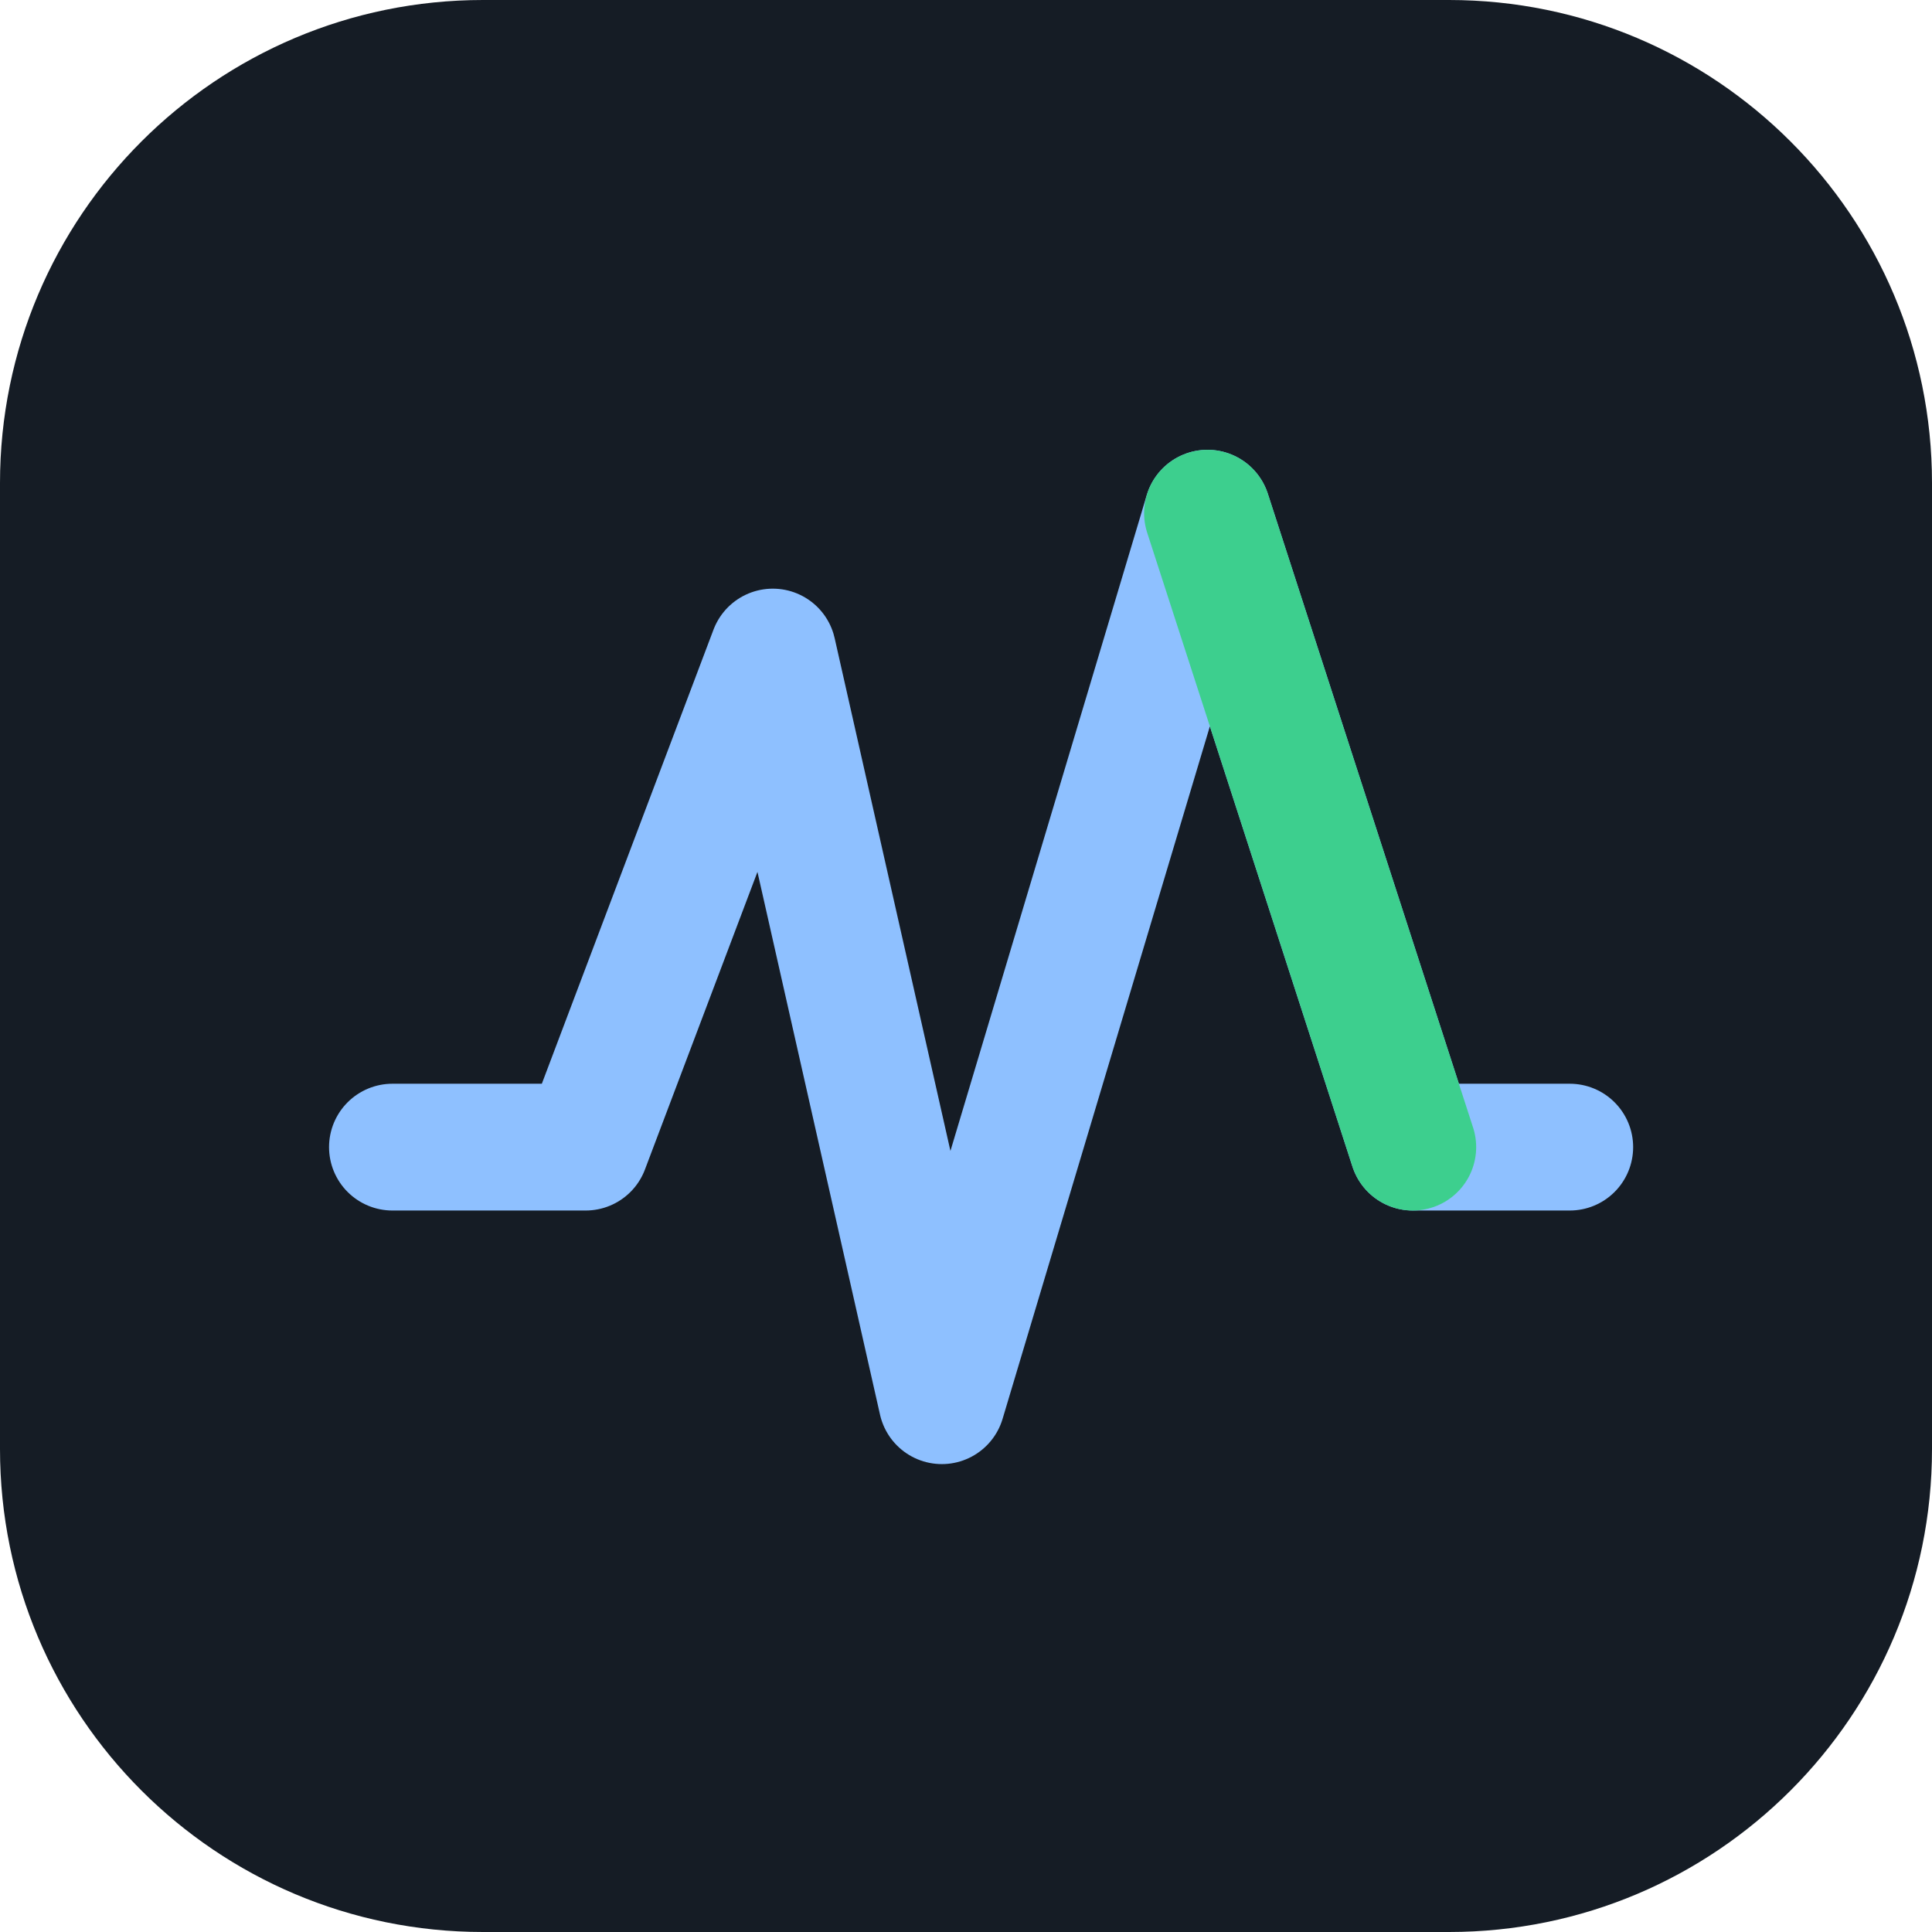
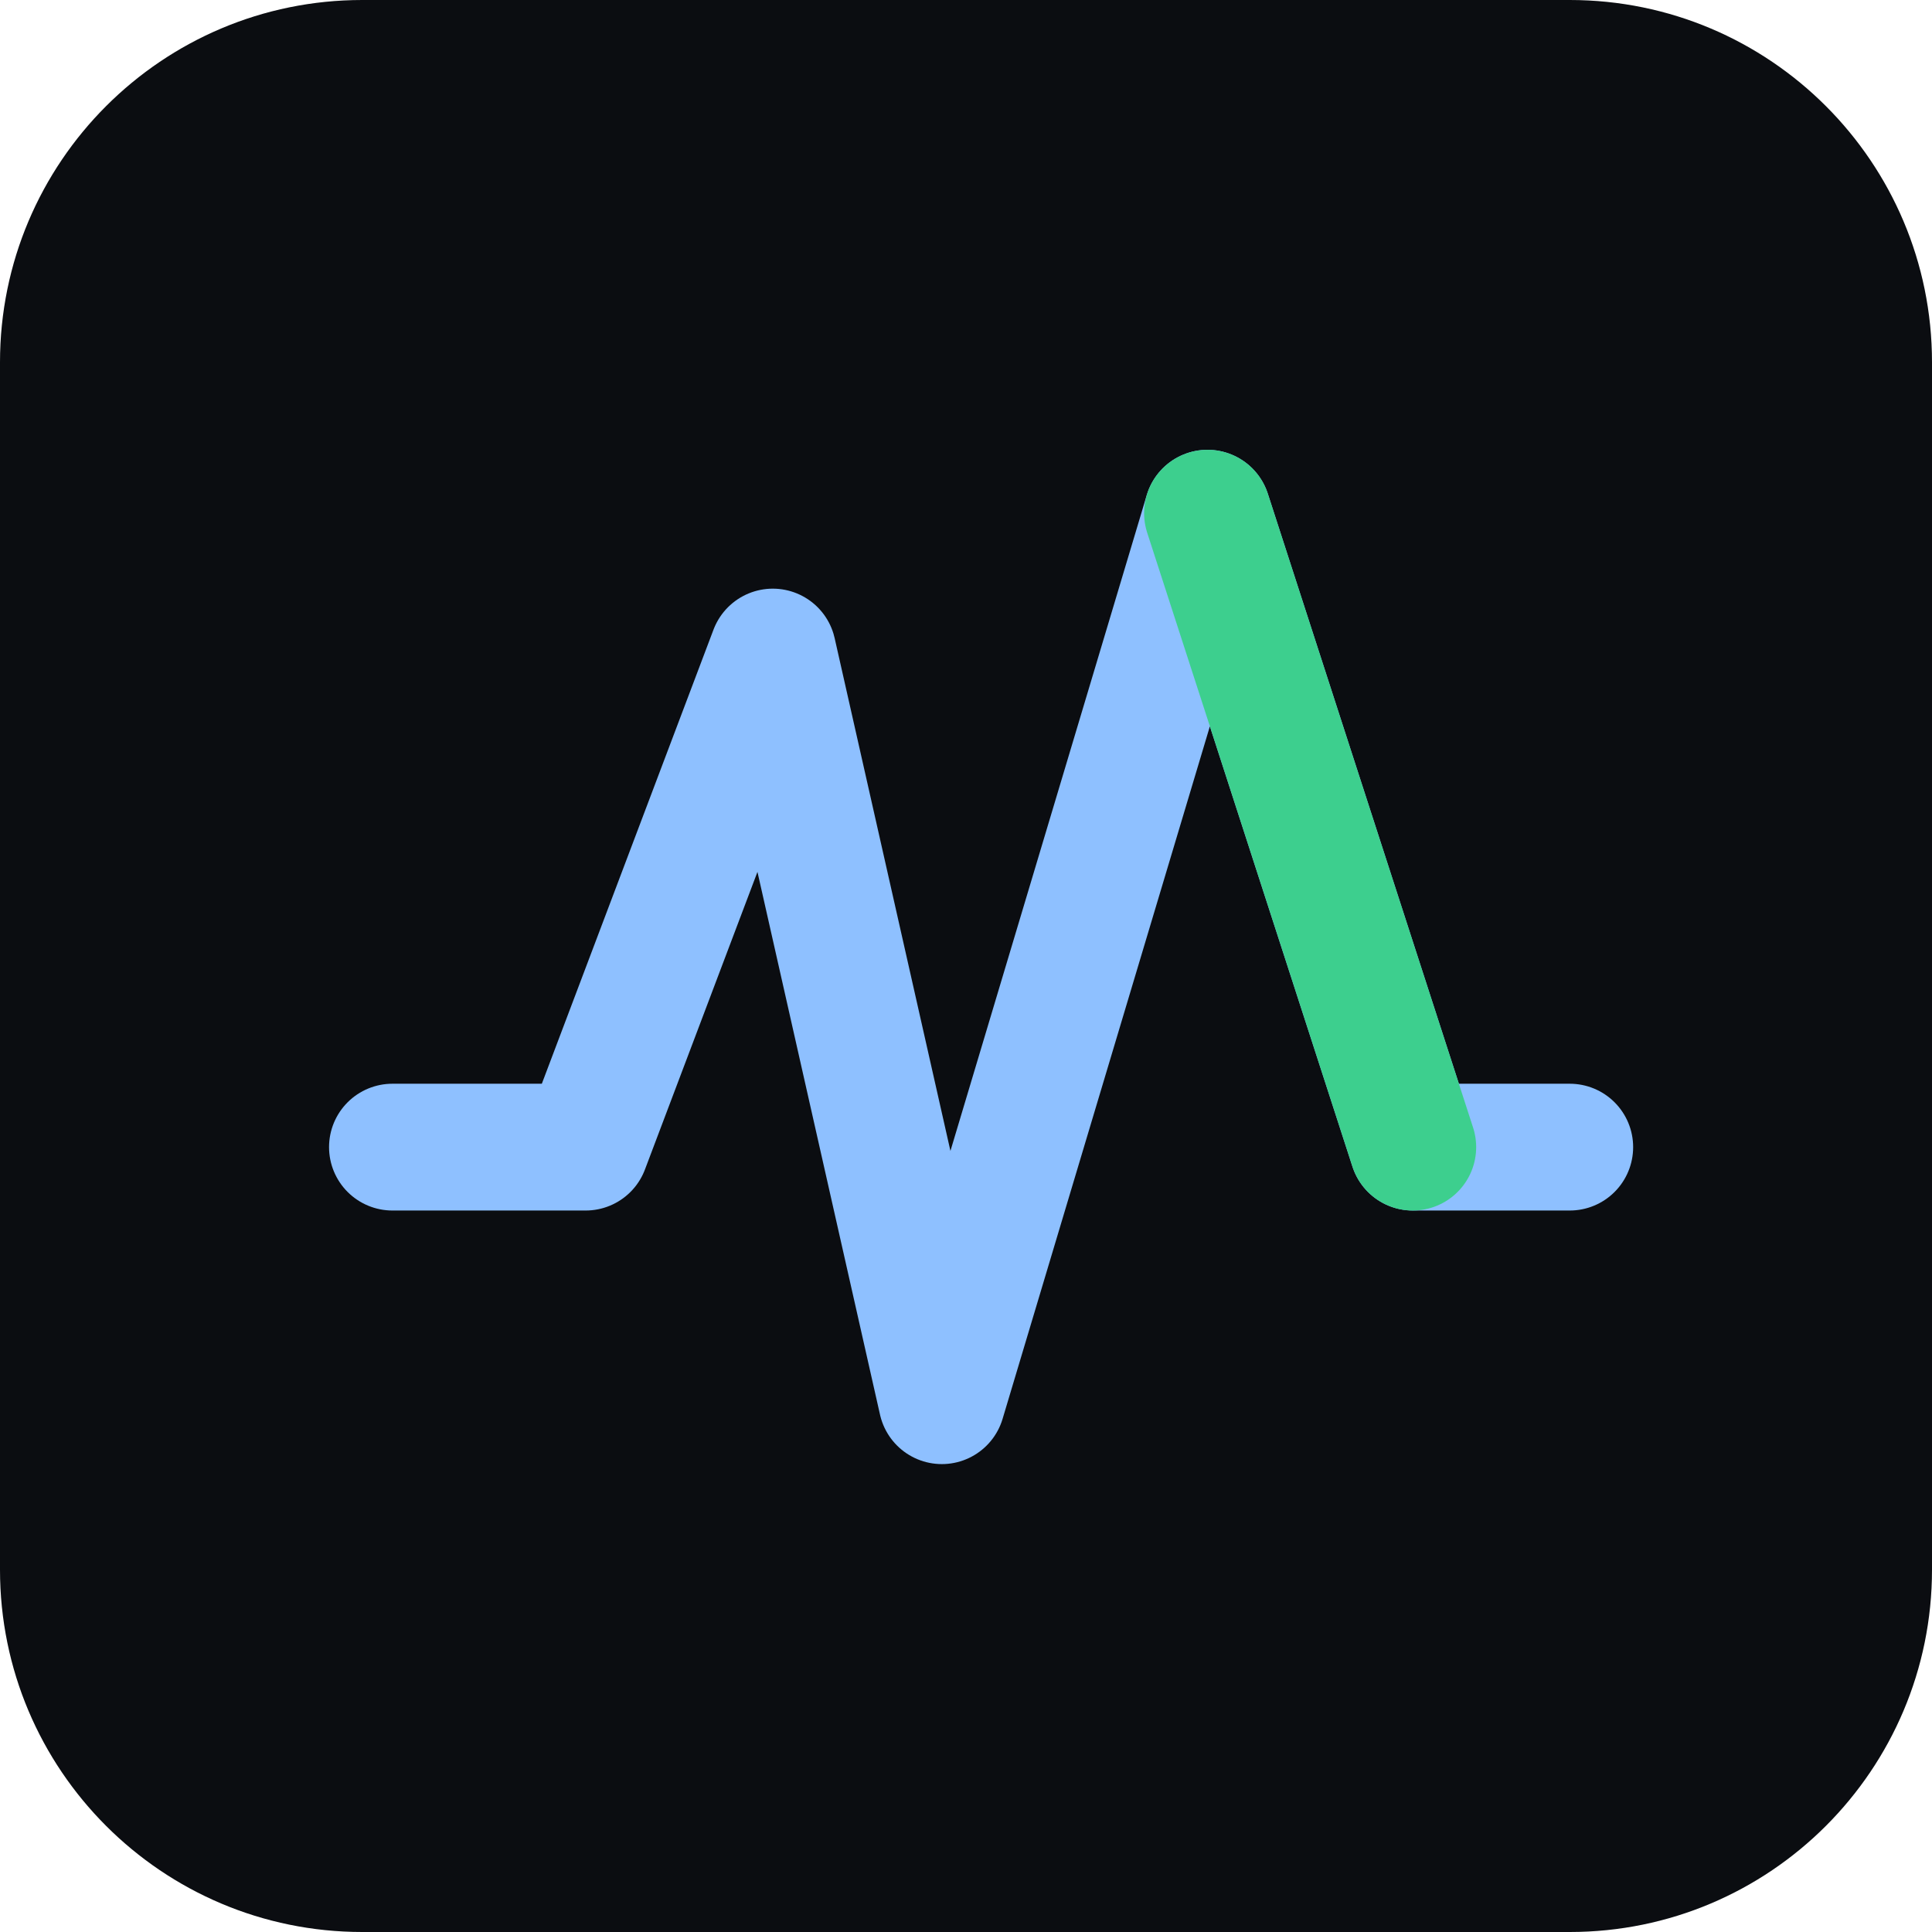
<svg xmlns="http://www.w3.org/2000/svg" viewBox="0 0 32 32">
-   <rect width="32" height="32" rx="8" fill="#151c25" />
+   <rect width="32" height="32" rx="6" fill="#0b0d11" />
  <path d="M6.5 19h3.2l3.1-8.2 2.8 12.4L20 8.5l3.4 10.5H26" fill="none" stroke="#8ec0ff" stroke-width="2.1" stroke-linecap="round" stroke-linejoin="round" />
  <path d="M20 8.5 23.4 19" fill="none" stroke="#3dcf8e" stroke-width="2.1" stroke-linecap="round" />
</svg>
